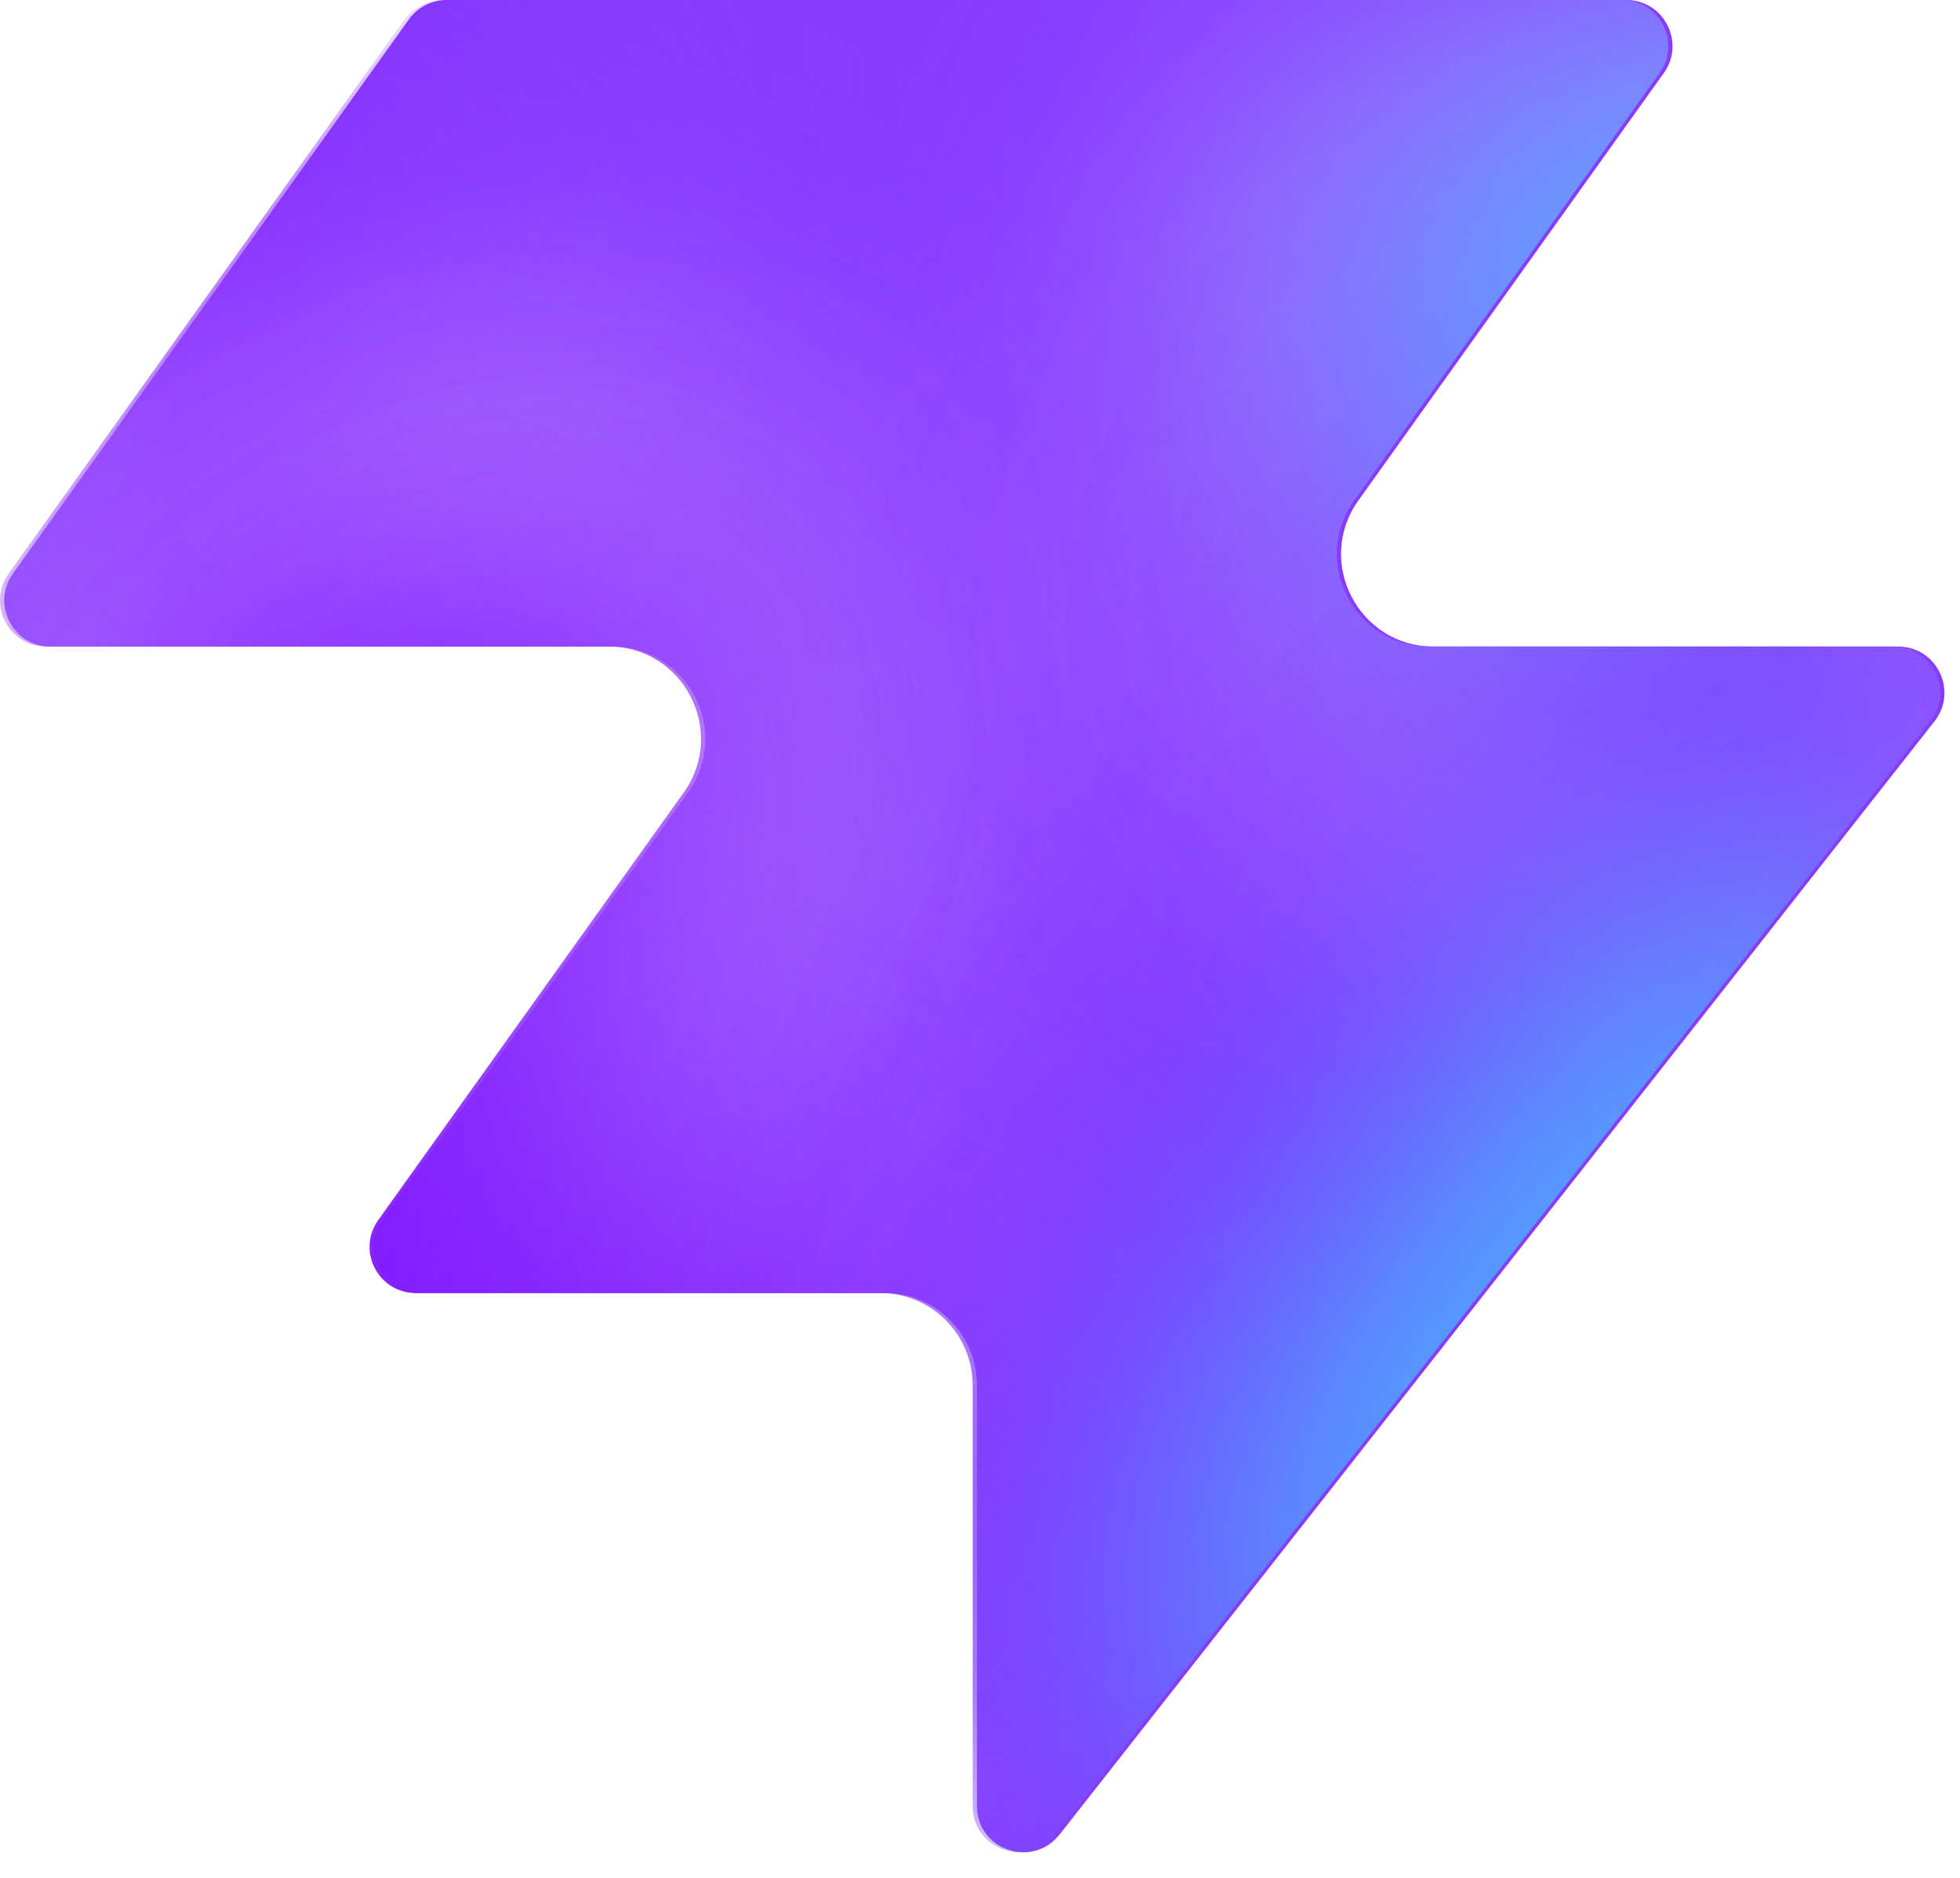
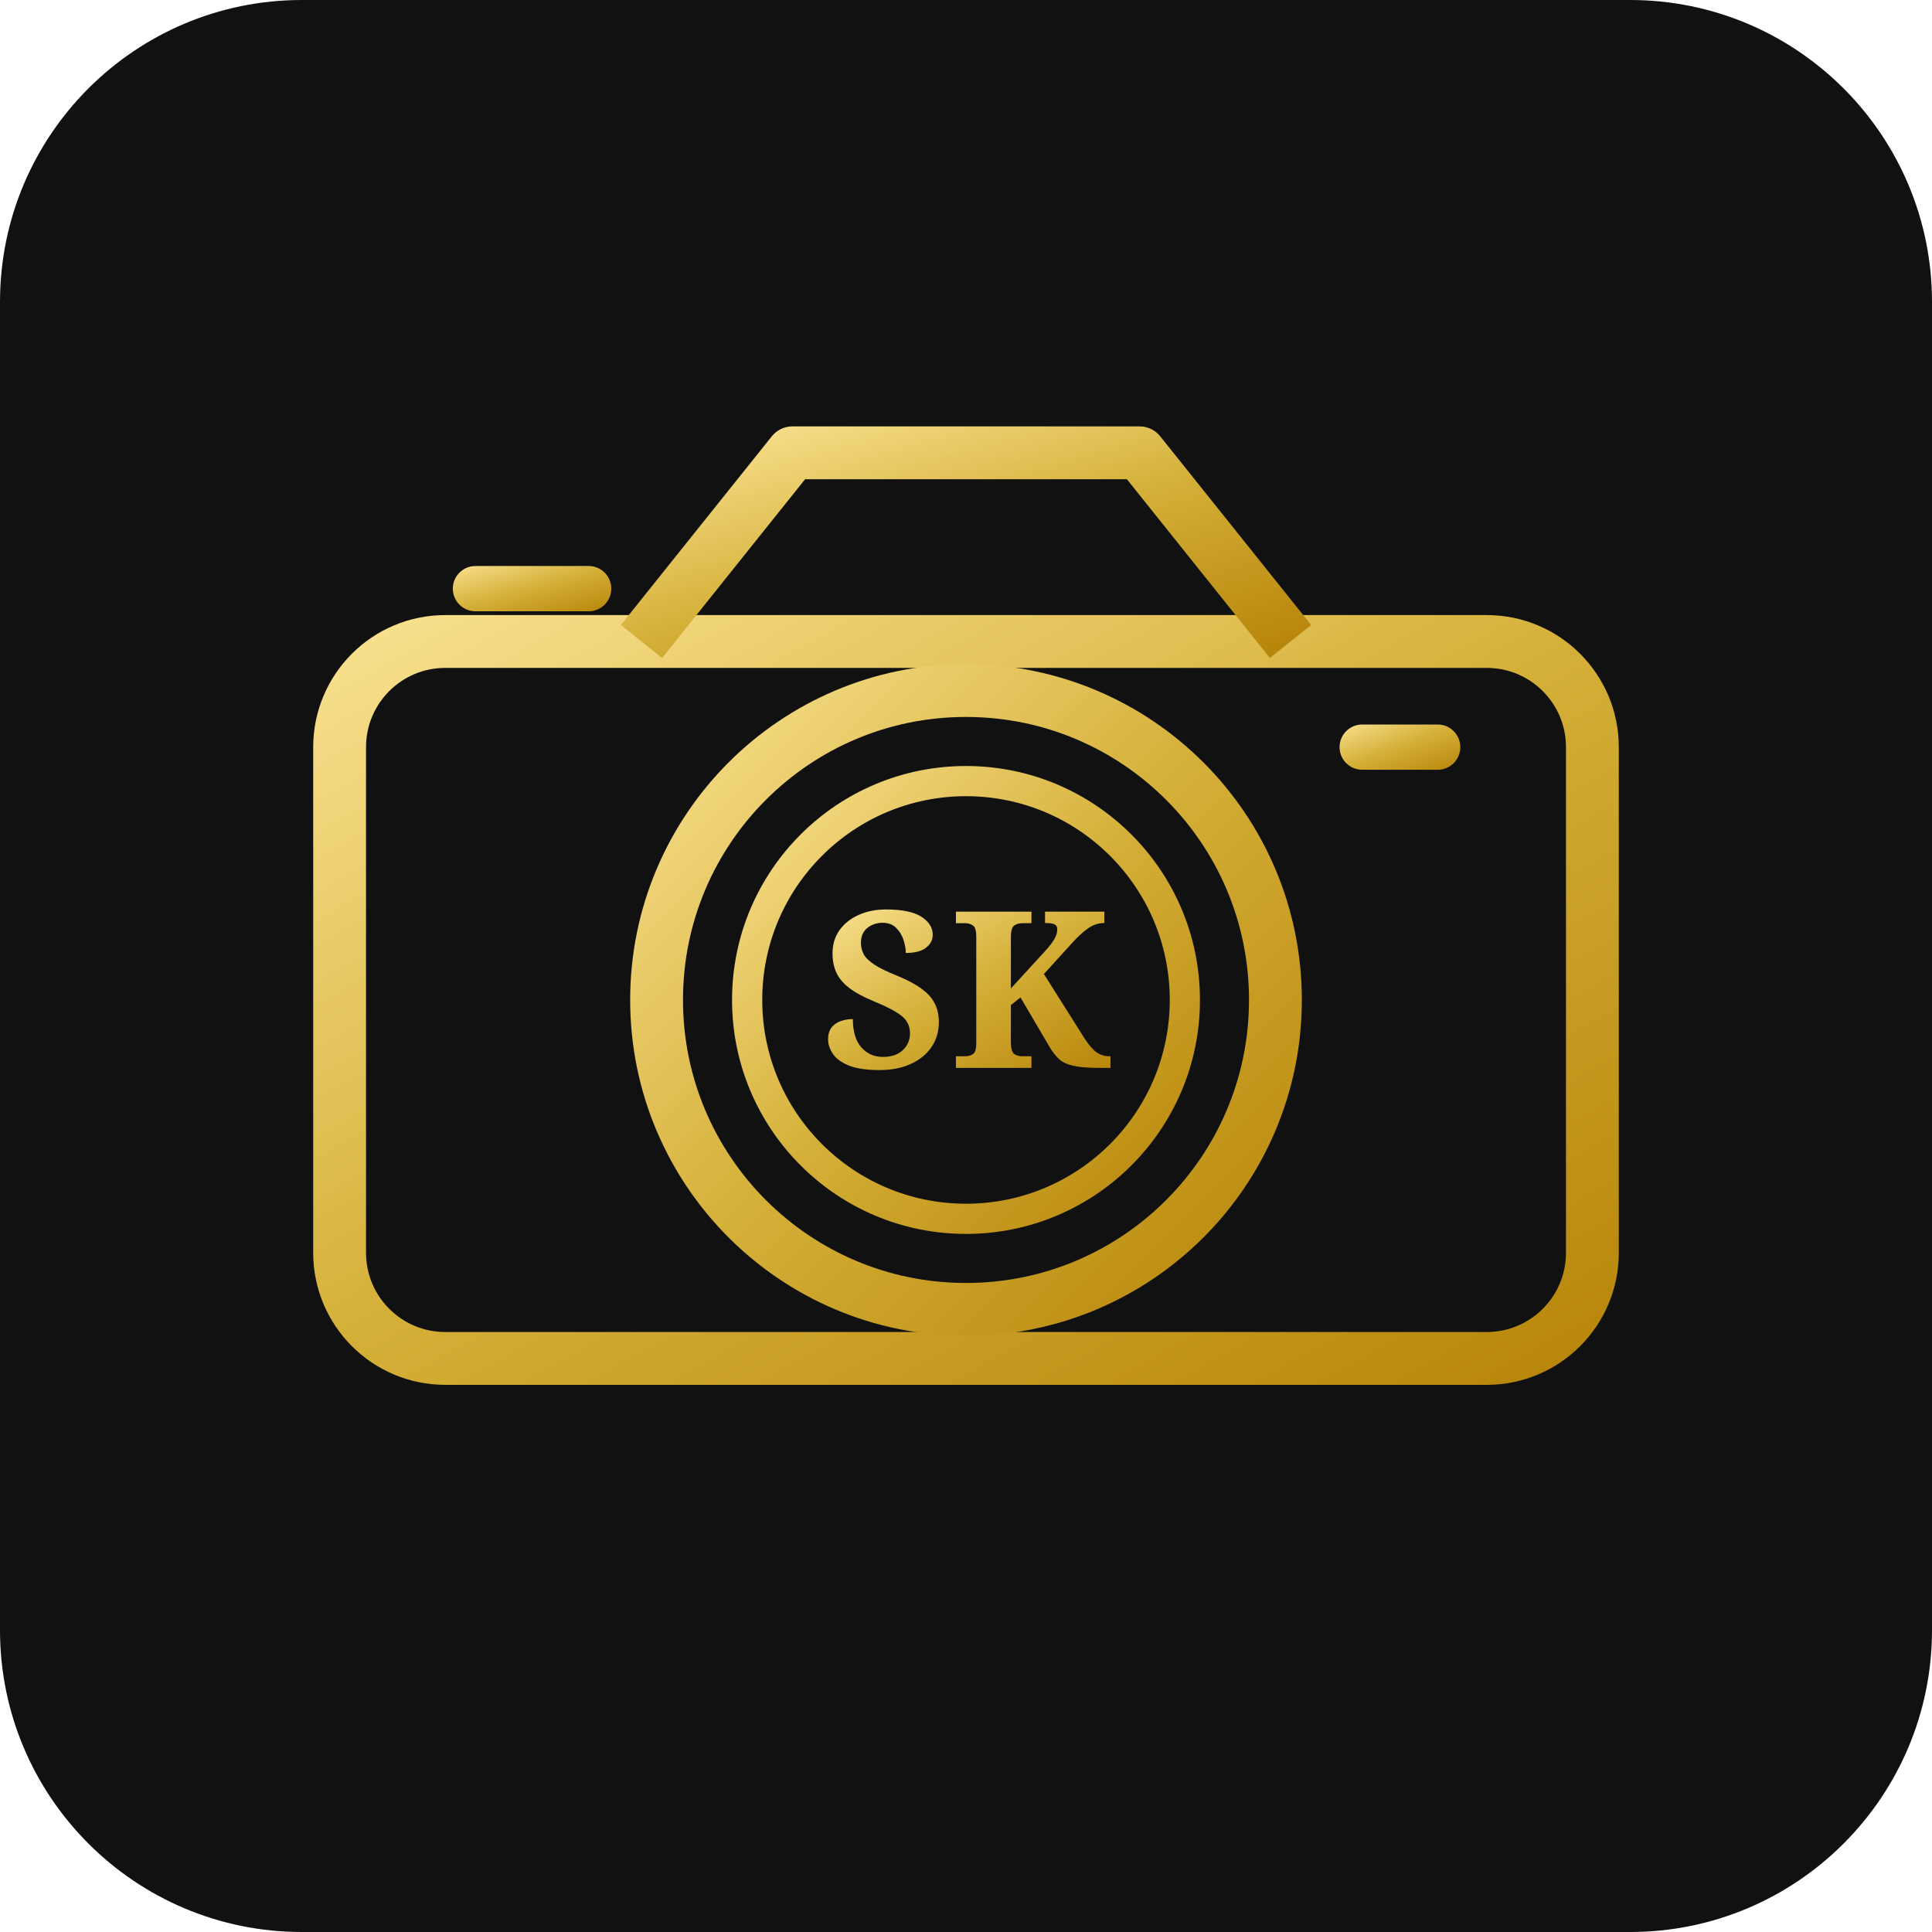
- <svg xmlns="http://www.w3.org/2000/svg" width="48" height="46" fill="none" viewBox="0 0 48 46">
-   <path fill="#863bff" d="M25.946 44.938c-.664.845-2.021.375-2.021-.698V33.937a2.26 2.26 0 0 0-2.262-2.262H10.287c-.92 0-1.456-1.04-.92-1.788l7.48-10.471c1.07-1.497 0-3.578-1.842-3.578H1.237c-.92 0-1.456-1.04-.92-1.788L10.013.474c.214-.297.556-.474.92-.474h28.894c.92 0 1.456 1.04.92 1.788l-7.48 10.471c-1.07 1.498 0 3.579 1.842 3.579h11.377c.943 0 1.473 1.088.89 1.83L25.947 44.94z" style="fill:#863bff;fill:color(display-p3 .525 .23 1);fill-opacity:1" />
-   <mask id="a" width="48" height="46" x="0" y="0" maskUnits="userSpaceOnUse" style="mask-type:alpha">
-     <path fill="#000" d="M25.842 44.938c-.664.844-2.021.375-2.021-.698V33.937a2.26 2.26 0 0 0-2.262-2.262H10.183c-.92 0-1.456-1.04-.92-1.788l7.48-10.471c1.07-1.498 0-3.579-1.842-3.579H1.133c-.92 0-1.456-1.04-.92-1.787L9.91.473c.214-.297.556-.474.92-.474h28.894c.92 0 1.456 1.04.92 1.788l-7.48 10.471c-1.07 1.498 0 3.578 1.842 3.578h11.377c.943 0 1.473 1.088.89 1.832L25.843 44.94z" style="fill:#000;fill-opacity:1" />
-   </mask>
-   <g mask="url(#a)">
-     <g filter="url(#b)">
-       <ellipse cx="5.508" cy="14.704" fill="#ede6ff" rx="5.508" ry="14.704" style="fill:#ede6ff;fill:color(display-p3 .927 .903 1);fill-opacity:1" transform="matrix(.00324 1 1 -.00324 -4.47 31.516)" />
-     </g>
-     <g filter="url(#c)">
-       <ellipse cx="10.399" cy="29.851" fill="#ede6ff" rx="10.399" ry="29.851" style="fill:#ede6ff;fill:color(display-p3 .927 .903 1);fill-opacity:1" transform="matrix(.00324 1 1 -.00324 -39.328 7.883)" />
-     </g>
-     <g filter="url(#d)">
-       <ellipse cx="5.508" cy="30.487" fill="#7e14ff" rx="5.508" ry="30.487" style="fill:#7e14ff;fill:color(display-p3 .492 .077 1);fill-opacity:1" transform="rotate(89.814 -25.913 -14.639)scale(1 -1)" />
-     </g>
-     <g filter="url(#e)">
-       <ellipse cx="5.508" cy="30.599" fill="#7e14ff" rx="5.508" ry="30.599" style="fill:#7e14ff;fill:color(display-p3 .492 .077 1);fill-opacity:1" transform="rotate(89.814 -32.644 -3.334)scale(1 -1)" />
-     </g>
-     <g filter="url(#f)">
-       <ellipse cx="5.508" cy="30.599" fill="#7e14ff" rx="5.508" ry="30.599" style="fill:#7e14ff;fill:color(display-p3 .492 .077 1);fill-opacity:1" transform="matrix(.00324 1 1 -.00324 -34.34 30.47)" />
-     </g>
-     <g filter="url(#g)">
-       <ellipse cx="14.072" cy="22.078" fill="#ede6ff" rx="14.072" ry="22.078" style="fill:#ede6ff;fill:color(display-p3 .927 .903 1);fill-opacity:1" transform="rotate(93.35 24.506 48.493)scale(-1 1)" />
-     </g>
-     <g filter="url(#h)">
-       <ellipse cx="3.47" cy="21.501" fill="#7e14ff" rx="3.47" ry="21.501" style="fill:#7e14ff;fill:color(display-p3 .492 .077 1);fill-opacity:1" transform="rotate(89.009 28.708 47.59)scale(-1 1)" />
-     </g>
-     <g filter="url(#i)">
-       <ellipse cx="3.47" cy="21.501" fill="#7e14ff" rx="3.47" ry="21.501" style="fill:#7e14ff;fill:color(display-p3 .492 .077 1);fill-opacity:1" transform="rotate(89.009 28.708 47.59)scale(-1 1)" />
-     </g>
-     <g filter="url(#j)">
-       <ellipse cx=".387" cy="8.972" fill="#7e14ff" rx="4.407" ry="29.108" style="fill:#7e14ff;fill:color(display-p3 .492 .077 1);fill-opacity:1" transform="rotate(39.51 .387 8.972)" />
-     </g>
-     <g filter="url(#k)">
-       <ellipse cx="47.523" cy="-6.092" fill="#7e14ff" rx="4.407" ry="29.108" style="fill:#7e14ff;fill:color(display-p3 .492 .077 1);fill-opacity:1" transform="rotate(37.892 47.523 -6.092)" />
-     </g>
-     <g filter="url(#l)">
-       <ellipse cx="41.412" cy="6.333" fill="#47bfff" rx="5.971" ry="9.665" style="fill:#47bfff;fill:color(display-p3 .28 .748 1);fill-opacity:1" transform="rotate(37.892 41.412 6.333)" />
-     </g>
-     <g filter="url(#m)">
-       <ellipse cx="-1.879" cy="38.332" fill="#7e14ff" rx="4.407" ry="29.108" style="fill:#7e14ff;fill:color(display-p3 .492 .077 1);fill-opacity:1" transform="rotate(37.892 -1.88 38.332)" />
-     </g>
-     <g filter="url(#n)">
-       <ellipse cx="-1.879" cy="38.332" fill="#7e14ff" rx="4.407" ry="29.108" style="fill:#7e14ff;fill:color(display-p3 .492 .077 1);fill-opacity:1" transform="rotate(37.892 -1.88 38.332)" />
-     </g>
-     <g filter="url(#o)">
-       <ellipse cx="35.651" cy="29.907" fill="#7e14ff" rx="4.407" ry="29.108" style="fill:#7e14ff;fill:color(display-p3 .492 .077 1);fill-opacity:1" transform="rotate(37.892 35.651 29.907)" />
-     </g>
-     <g filter="url(#p)">
-       <ellipse cx="38.418" cy="32.4" fill="#47bfff" rx="5.971" ry="15.297" style="fill:#47bfff;fill:color(display-p3 .28 .748 1);fill-opacity:1" transform="rotate(37.892 38.418 32.4)" />
-     </g>
-   </g>
+ <svg xmlns="http://www.w3.org/2000/svg" viewBox="0 0 512 512">
  <defs>
-     <filter id="b" width="60.045" height="41.654" x="-19.77" y="16.149" color-interpolation-filters="sRGB" filterUnits="userSpaceOnUse">
-       <feFlood flood-opacity="0" result="BackgroundImageFix" />
-       <feBlend in="SourceGraphic" in2="BackgroundImageFix" result="shape" />
-       <feGaussianBlur result="effect1_foregroundBlur_2002_17158" stdDeviation="7.659" />
-     </filter>
-     <filter id="c" width="90.34" height="51.437" x="-54.613" y="-7.533" color-interpolation-filters="sRGB" filterUnits="userSpaceOnUse">
-       <feFlood flood-opacity="0" result="BackgroundImageFix" />
-       <feBlend in="SourceGraphic" in2="BackgroundImageFix" result="shape" />
-       <feGaussianBlur result="effect1_foregroundBlur_2002_17158" stdDeviation="7.659" />
-     </filter>
-     <filter id="d" width="79.355" height="29.4" x="-49.64" y="2.03" color-interpolation-filters="sRGB" filterUnits="userSpaceOnUse">
-       <feFlood flood-opacity="0" result="BackgroundImageFix" />
-       <feBlend in="SourceGraphic" in2="BackgroundImageFix" result="shape" />
-       <feGaussianBlur result="effect1_foregroundBlur_2002_17158" stdDeviation="4.596" />
-     </filter>
-     <filter id="e" width="79.579" height="29.4" x="-45.045" y="20.029" color-interpolation-filters="sRGB" filterUnits="userSpaceOnUse">
-       <feFlood flood-opacity="0" result="BackgroundImageFix" />
-       <feBlend in="SourceGraphic" in2="BackgroundImageFix" result="shape" />
-       <feGaussianBlur result="effect1_foregroundBlur_2002_17158" stdDeviation="4.596" />
-     </filter>
-     <filter id="f" width="79.579" height="29.4" x="-43.513" y="21.178" color-interpolation-filters="sRGB" filterUnits="userSpaceOnUse">
-       <feFlood flood-opacity="0" result="BackgroundImageFix" />
-       <feBlend in="SourceGraphic" in2="BackgroundImageFix" result="shape" />
-       <feGaussianBlur result="effect1_foregroundBlur_2002_17158" stdDeviation="4.596" />
-     </filter>
-     <filter id="g" width="74.749" height="58.852" x="15.756" y="-17.901" color-interpolation-filters="sRGB" filterUnits="userSpaceOnUse">
-       <feFlood flood-opacity="0" result="BackgroundImageFix" />
-       <feBlend in="SourceGraphic" in2="BackgroundImageFix" result="shape" />
-       <feGaussianBlur result="effect1_foregroundBlur_2002_17158" stdDeviation="7.659" />
-     </filter>
-     <filter id="h" width="61.377" height="25.362" x="23.548" y="2.284" color-interpolation-filters="sRGB" filterUnits="userSpaceOnUse">
-       <feFlood flood-opacity="0" result="BackgroundImageFix" />
-       <feBlend in="SourceGraphic" in2="BackgroundImageFix" result="shape" />
-       <feGaussianBlur result="effect1_foregroundBlur_2002_17158" stdDeviation="4.596" />
-     </filter>
-     <filter id="i" width="61.377" height="25.362" x="23.548" y="2.284" color-interpolation-filters="sRGB" filterUnits="userSpaceOnUse">
-       <feFlood flood-opacity="0" result="BackgroundImageFix" />
-       <feBlend in="SourceGraphic" in2="BackgroundImageFix" result="shape" />
-       <feGaussianBlur result="effect1_foregroundBlur_2002_17158" stdDeviation="4.596" />
-     </filter>
-     <filter id="j" width="56.045" height="63.649" x="-27.636" y="-22.853" color-interpolation-filters="sRGB" filterUnits="userSpaceOnUse">
-       <feFlood flood-opacity="0" result="BackgroundImageFix" />
-       <feBlend in="SourceGraphic" in2="BackgroundImageFix" result="shape" />
-       <feGaussianBlur result="effect1_foregroundBlur_2002_17158" stdDeviation="4.596" />
-     </filter>
-     <filter id="k" width="54.814" height="64.646" x="20.116" y="-38.415" color-interpolation-filters="sRGB" filterUnits="userSpaceOnUse">
-       <feFlood flood-opacity="0" result="BackgroundImageFix" />
-       <feBlend in="SourceGraphic" in2="BackgroundImageFix" result="shape" />
-       <feGaussianBlur result="effect1_foregroundBlur_2002_17158" stdDeviation="4.596" />
-     </filter>
-     <filter id="l" width="33.541" height="35.313" x="24.641" y="-11.323" color-interpolation-filters="sRGB" filterUnits="userSpaceOnUse">
-       <feFlood flood-opacity="0" result="BackgroundImageFix" />
-       <feBlend in="SourceGraphic" in2="BackgroundImageFix" result="shape" />
-       <feGaussianBlur result="effect1_foregroundBlur_2002_17158" stdDeviation="4.596" />
-     </filter>
-     <filter id="m" width="54.814" height="64.646" x="-29.286" y="6.009" color-interpolation-filters="sRGB" filterUnits="userSpaceOnUse">
-       <feFlood flood-opacity="0" result="BackgroundImageFix" />
-       <feBlend in="SourceGraphic" in2="BackgroundImageFix" result="shape" />
-       <feGaussianBlur result="effect1_foregroundBlur_2002_17158" stdDeviation="4.596" />
-     </filter>
-     <filter id="n" width="54.814" height="64.646" x="-29.286" y="6.009" color-interpolation-filters="sRGB" filterUnits="userSpaceOnUse">
-       <feFlood flood-opacity="0" result="BackgroundImageFix" />
-       <feBlend in="SourceGraphic" in2="BackgroundImageFix" result="shape" />
-       <feGaussianBlur result="effect1_foregroundBlur_2002_17158" stdDeviation="4.596" />
-     </filter>
-     <filter id="o" width="54.814" height="64.646" x="8.244" y="-2.416" color-interpolation-filters="sRGB" filterUnits="userSpaceOnUse">
-       <feFlood flood-opacity="0" result="BackgroundImageFix" />
-       <feBlend in="SourceGraphic" in2="BackgroundImageFix" result="shape" />
-       <feGaussianBlur result="effect1_foregroundBlur_2002_17158" stdDeviation="4.596" />
-     </filter>
-     <filter id="p" width="39.409" height="43.623" x="18.713" y="10.588" color-interpolation-filters="sRGB" filterUnits="userSpaceOnUse">
-       <feFlood flood-opacity="0" result="BackgroundImageFix" />
-       <feBlend in="SourceGraphic" in2="BackgroundImageFix" result="shape" />
-       <feGaussianBlur result="effect1_foregroundBlur_2002_17158" stdDeviation="4.596" />
-     </filter>
+     <linearGradient id="gold" x1="0%" y1="0%" x2="100%" y2="100%">
+       <stop offset="0%" stop-color="#F8E08E" />
+       <stop offset="50%" stop-color="#D4AF37" />
+       <stop offset="100%" stop-color="#B8860B" />
+     </linearGradient>
  </defs>
+   <rect width="512" height="512" rx="80" fill="#111111" />
+   <rect x="90" y="170" width="332" height="190" rx="28" fill="none" stroke="url(#gold)" stroke-width="14" />
+   <path d="M170 170        L210 120        H302        L342 170" fill="none" stroke="url(#gold)" stroke-width="14" stroke-linejoin="round" />
+   <circle cx="256" cy="265" r="82" fill="none" stroke="url(#gold)" stroke-width="14" />
+   <circle cx="256" cy="265" r="58" fill="none" stroke="url(#gold)" stroke-width="8" />
+   <rect x="355" y="192" width="32" height="12" rx="6" fill="url(#gold)" />
+   <rect x="120" y="150" width="42" height="12" rx="6" fill="url(#gold)" />
+   <text x="256" y="283" text-anchor="middle" font-size="58" font-family="Georgia, serif" font-weight="700" fill="url(#gold)">
+     SK
+   </text>
</svg>
